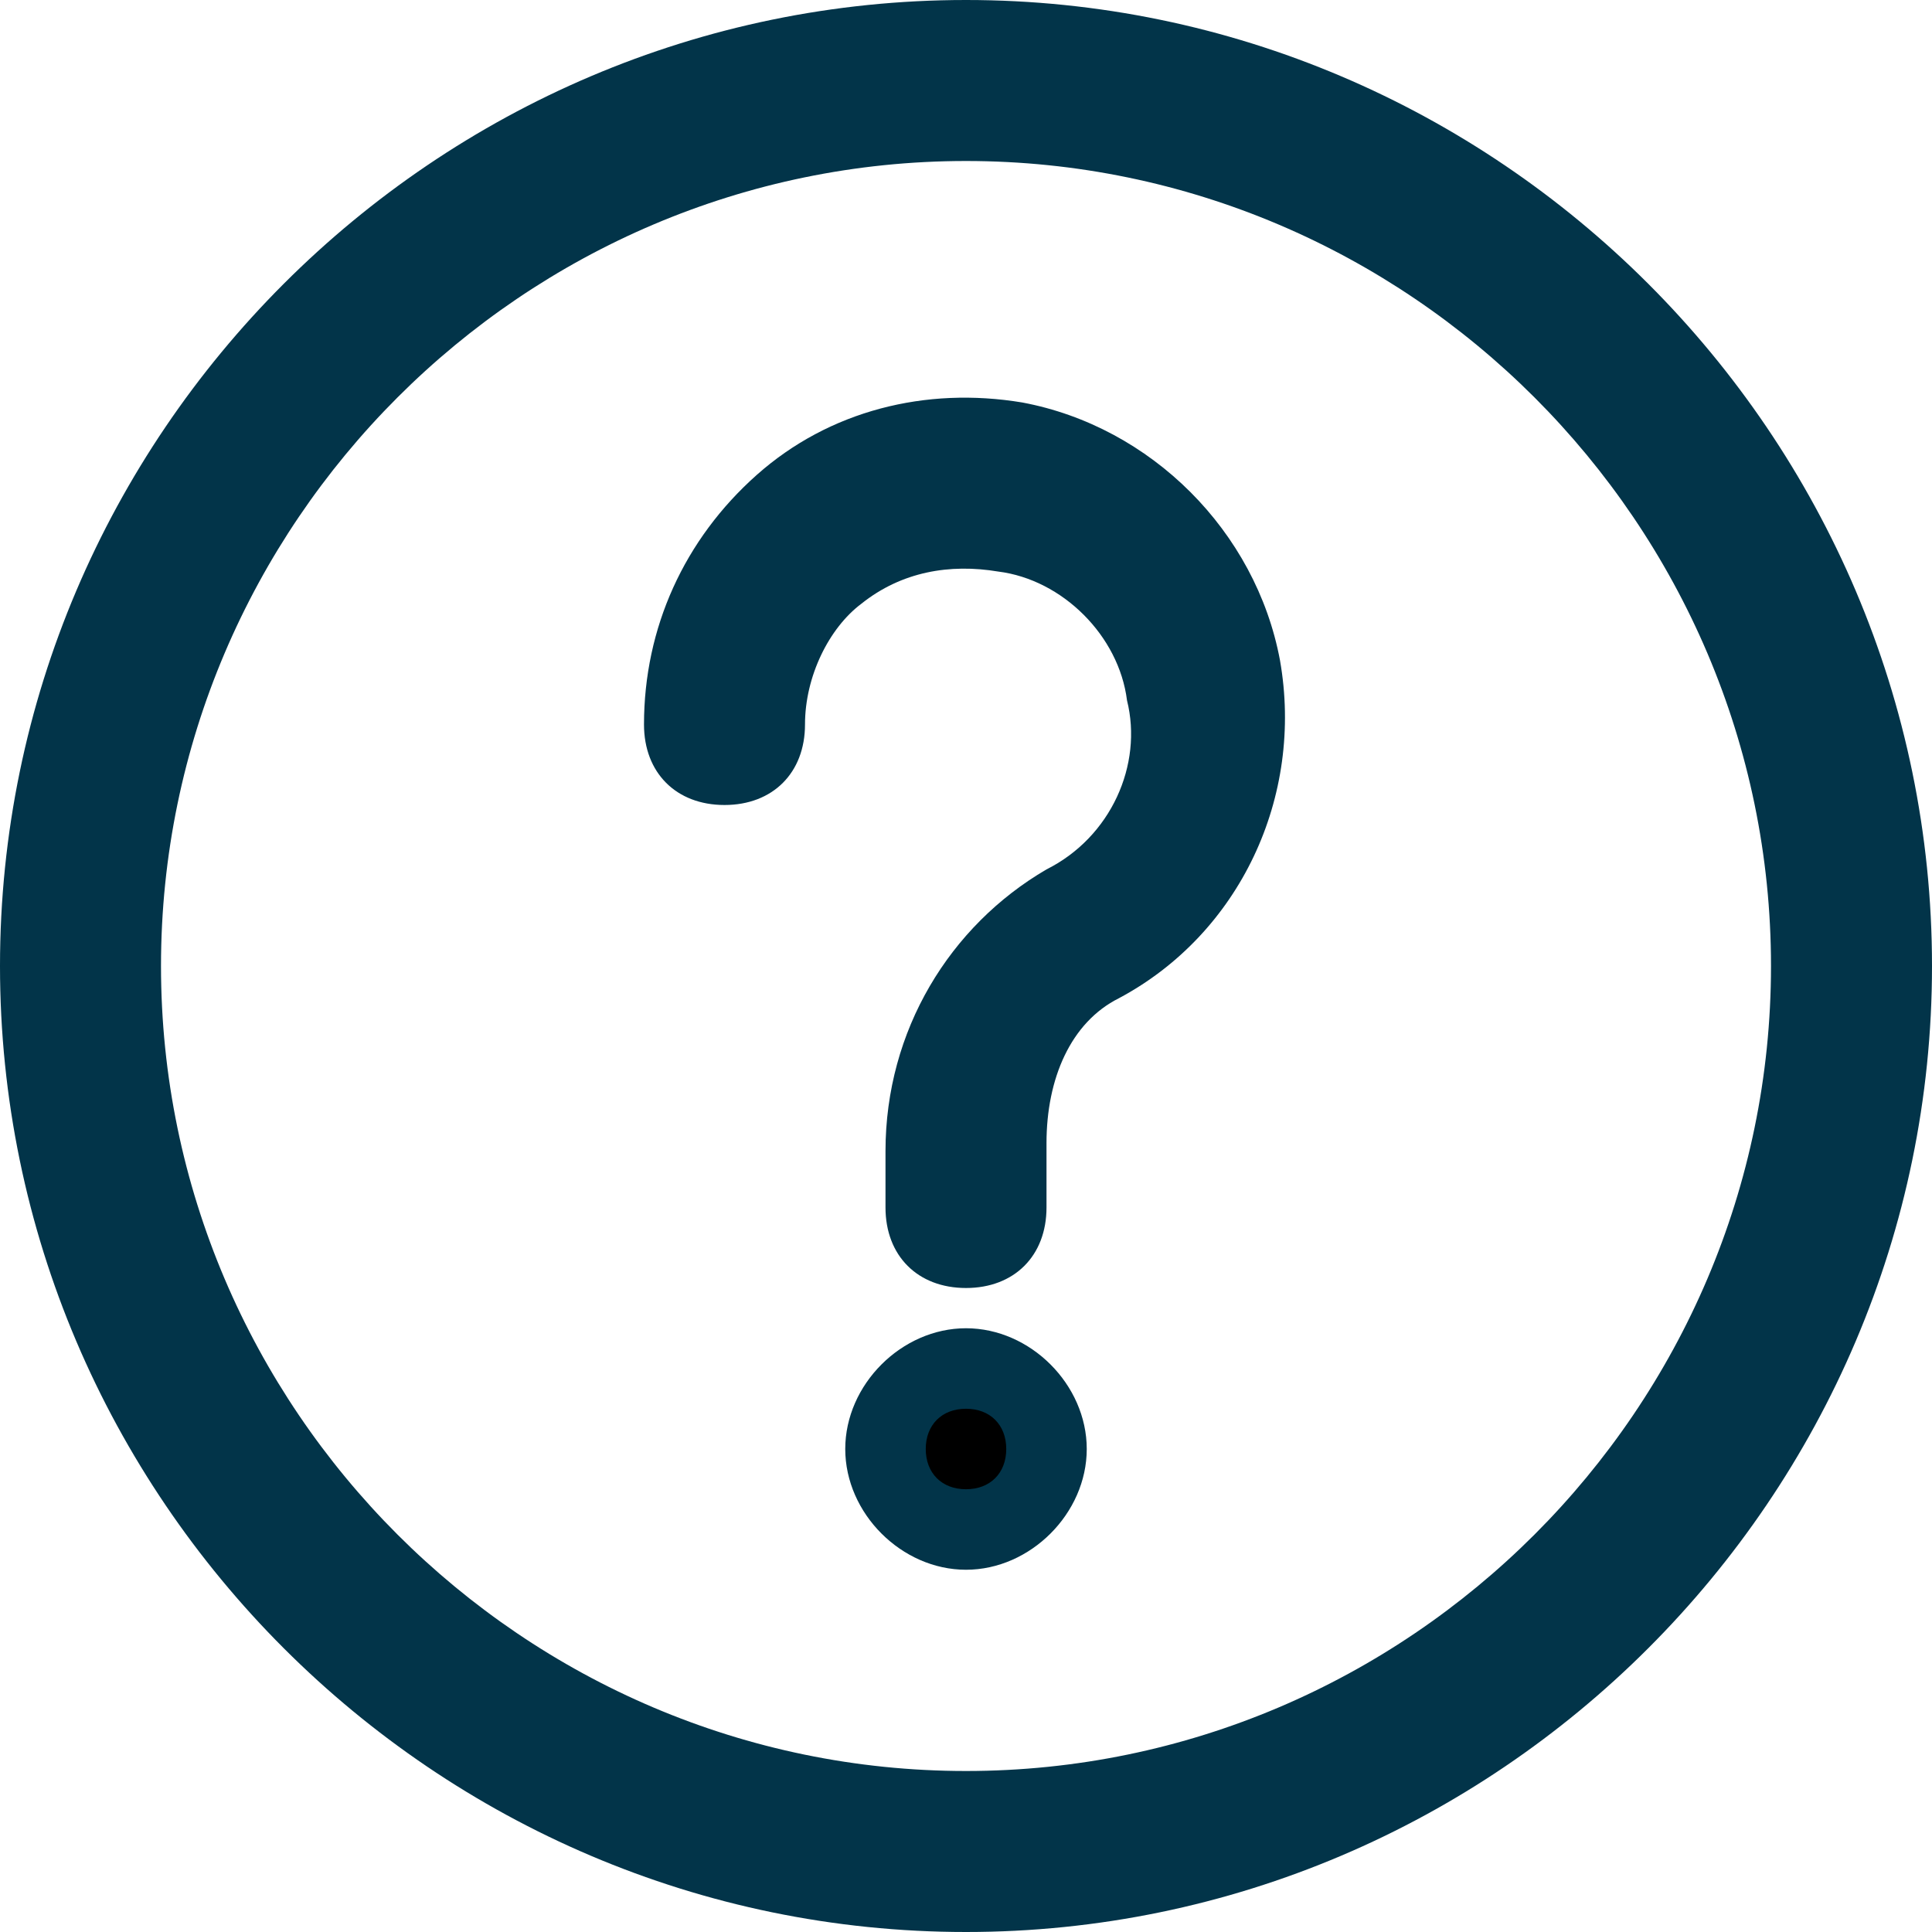
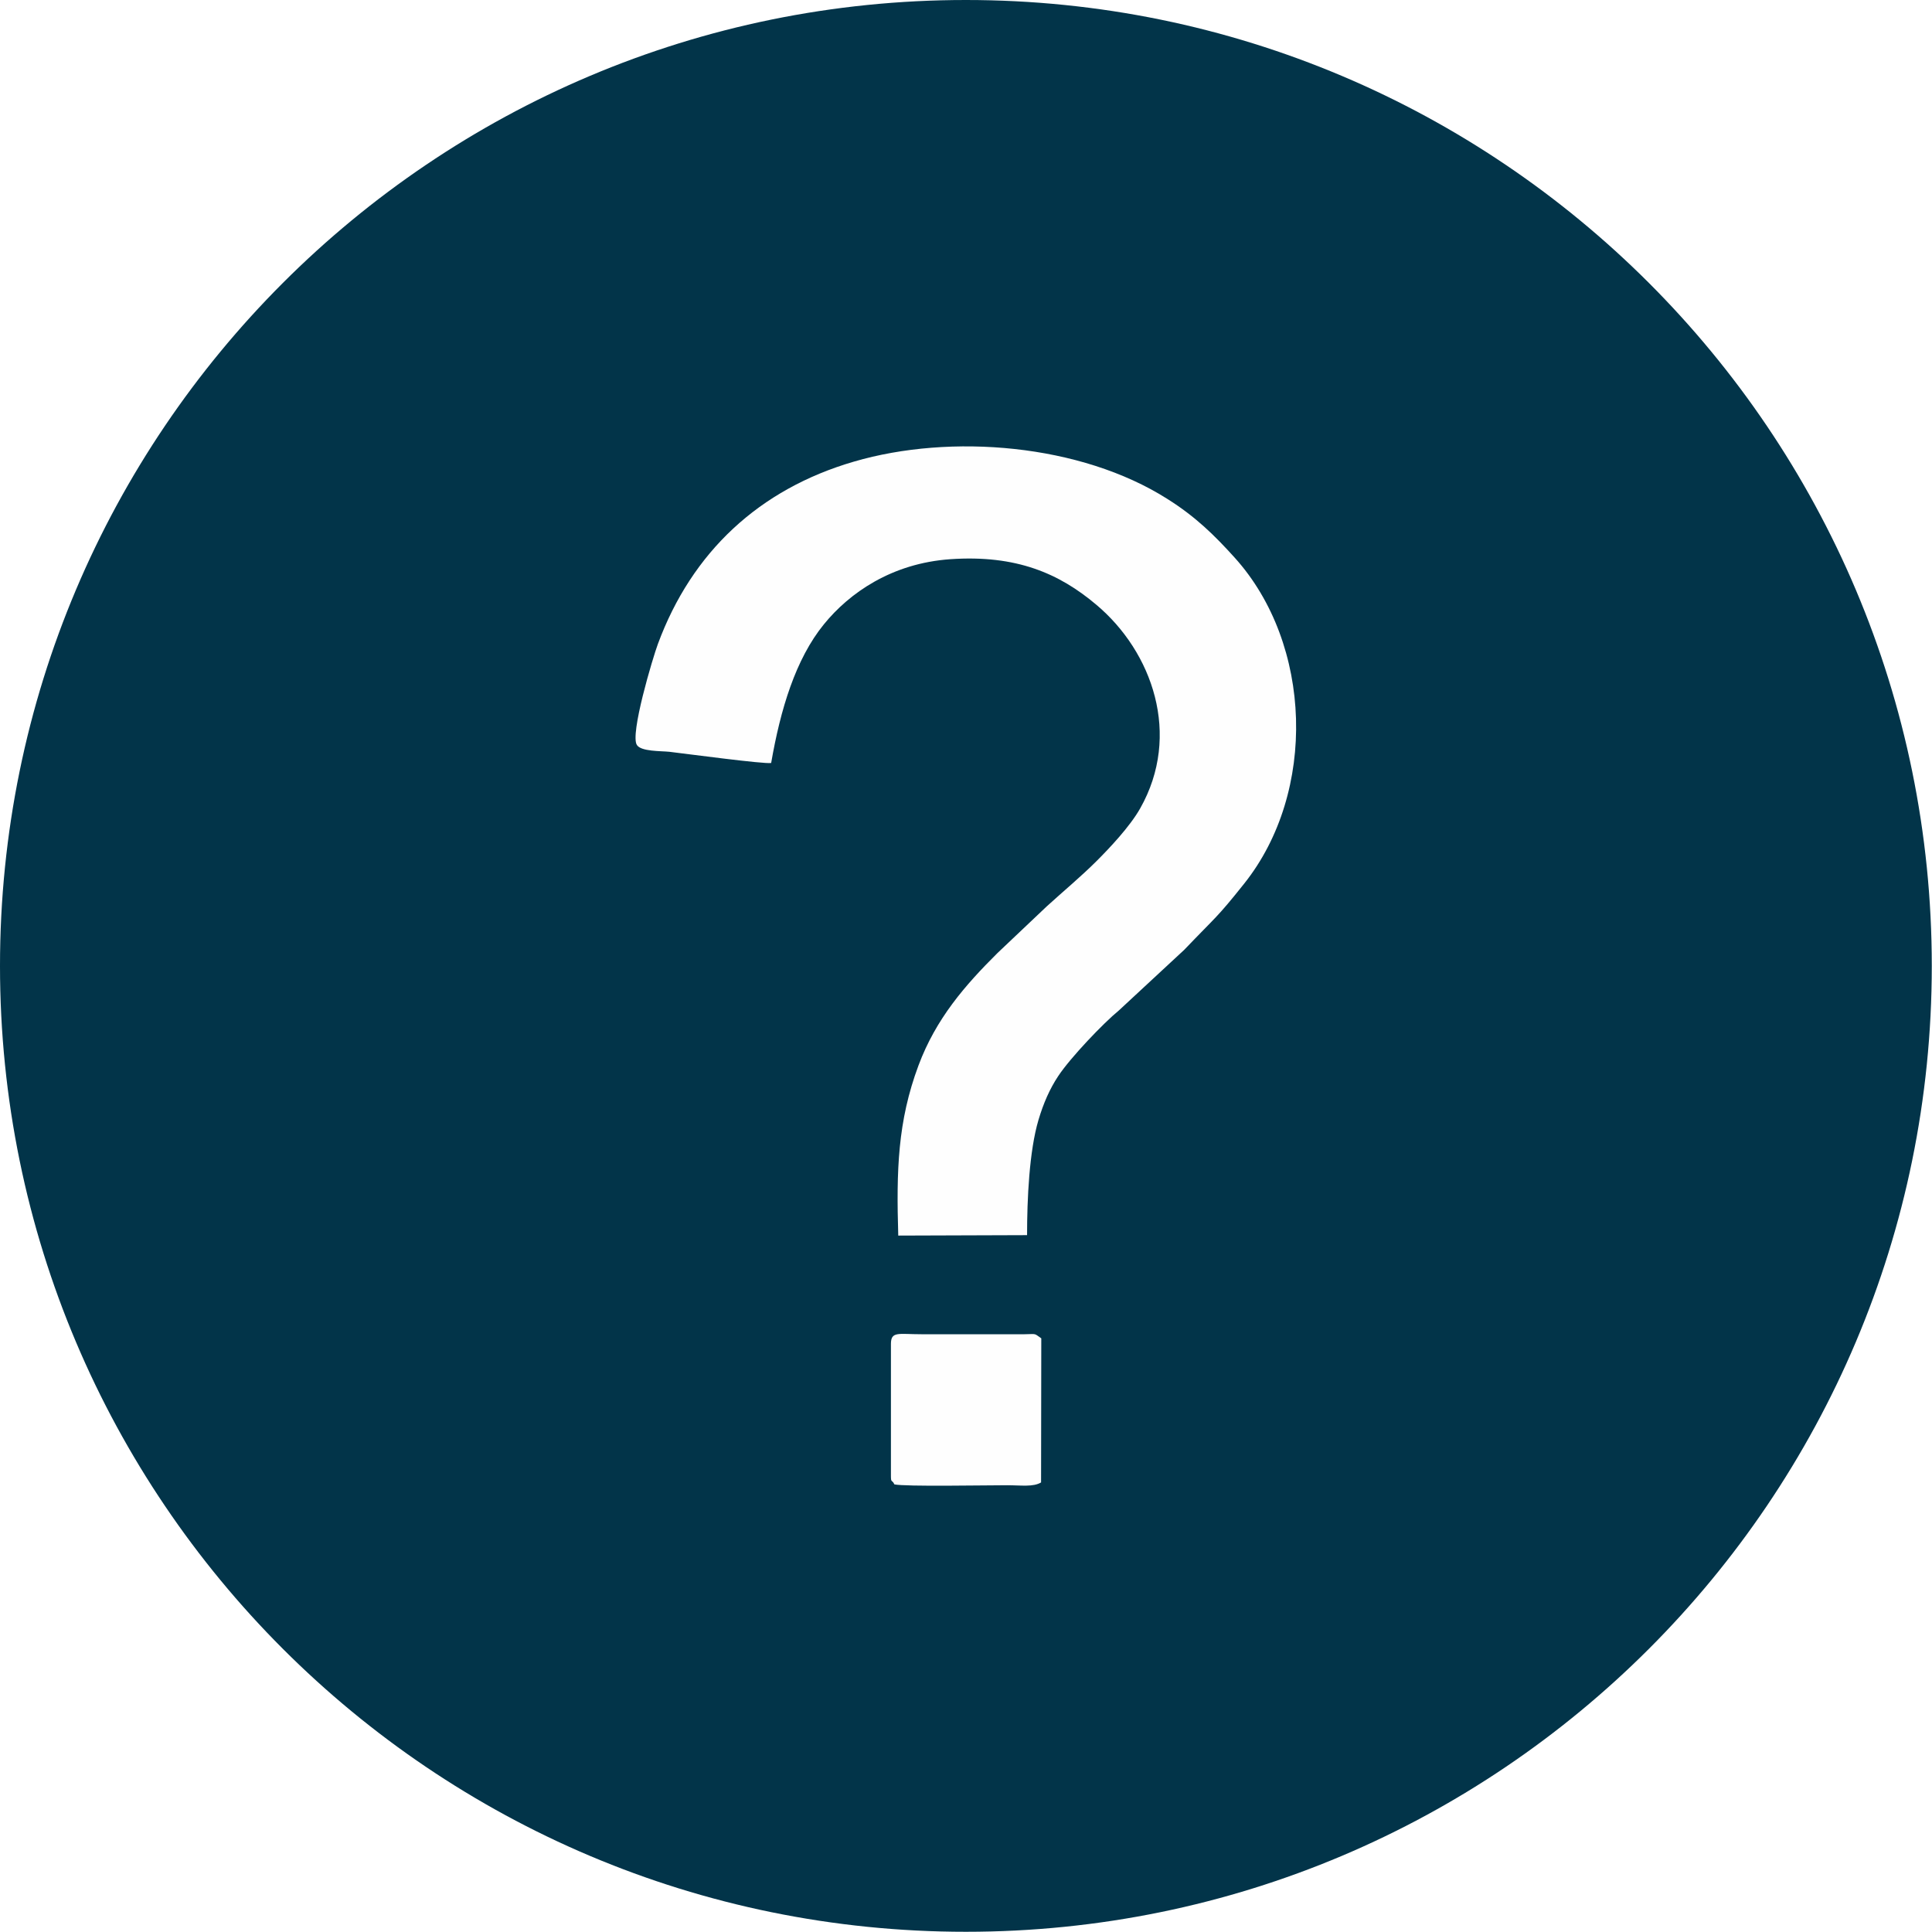
- <svg xmlns="http://www.w3.org/2000/svg" version="1.1" id="Layer_1" x="0px" y="0px" width="24px" height="24px" viewBox="0 0 24 24" enable-background="new 0 0 24 24" xml:space="preserve">
-   <g>
-     <g>
-       <g>
-         <path d="M12,24C5.4,24,0,18.6,0,12S5.4,0,12,0s12,5.4,12,12S18.6,24,12,24z M12,2C6.5,2,2,6.5,2,12s4.5,10,10,10s10-4.5,10-10     S17.5,2,12,2z" fill="#023449" />
-       </g>
-     </g>
-     <g>
-       <g>
-         <path d="M12,16c-0.6,0-1-0.4-1-1v-0.7c0-1.5,0.8-2.8,2-3.5c0.8-0.4,1.2-1.3,1-2.1c-0.1-0.8-0.8-1.5-1.6-1.6     c-0.6-0.1-1.2,0-1.7,0.4C10.3,7.8,10,8.4,10,9c0,0.6-0.4,1-1,1S8,9.6,8,9c0-1.2,0.5-2.3,1.4-3.1c0.9-0.8,2.1-1.1,3.3-0.9     c1.6,0.3,2.9,1.6,3.2,3.2c0.3,1.7-0.5,3.4-2,4.2c-0.6,0.3-0.9,1-0.9,1.8V15C13,15.6,12.6,16,12,16z" fill="#023449" />
-       </g>
-     </g>
-     <g>
-       <g>
-         <circle cx="12" cy="18" r="1" />
-       </g>
-       <g>
-         <path d="M12,19.5c-0.8,0-1.5-0.7-1.5-1.5s0.7-1.5,1.5-1.5s1.5,0.7,1.5,1.5S12.8,19.5,12,19.5z M12,17.5c-0.3,0-0.5,0.2-0.5,0.5     s0.2,0.5,0.5,0.5s0.5-0.2,0.5-0.5S12.3,17.5,12,17.5z" fill="#023449" />
-       </g>
+ <svg xmlns="http://www.w3.org/2000/svg" xml:space="preserve" width="35.335mm" height="35.335mm" version="1.1" style="shape-rendering:geometricPrecision; text-rendering:geometricPrecision; image-rendering:optimizeQuality; fill-rule:evenodd; clip-rule:evenodd" viewBox="0 0 89.69 89.69">
+   <defs>
+     <style type="text/css">
+    
+     .fil1 {fill:#FEFEFE}
+     .fil0 {fill:#023449}
+    
+   </style>
+   </defs>
+   <g id="Слой_x0020_1">
+     <circle class="fil0" cx="44.84" cy="44.84" r="44.84" />
+     <g id="_1694736362176">
+       <path class="fil1" d="M35.8 35.42c0.43,-2.48 1.13,-4.82 2.45,-6.44 1.18,-1.45 3.14,-2.83 5.87,-3.02 3.06,-0.21 5.05,0.66 6.77,2.11 2.61,2.19 3.97,6.05 2.04,9.46 -0.48,0.85 -1.44,1.86 -2.01,2.43 -0.73,0.73 -1.54,1.4 -2.33,2.12l-2.28 2.16c-1.51,1.5 -2.86,3.05 -3.67,5.22 -0.97,2.6 -1.03,4.88 -0.94,7.9l5.98 -0.02c-0,-1.66 0.1,-3.9 0.53,-5.35 0.23,-0.77 0.52,-1.44 0.92,-2.04 0.57,-0.86 2.1,-2.46 2.81,-3.04l3.04 -2.82c1.51,-1.58 1.49,-1.45 2.78,-3.07 3.39,-4.25 3.17,-11.13 -0.44,-15.13 -0.93,-1.03 -1.81,-1.9 -3.13,-2.73 -4.02,-2.55 -10.04,-3.05 -14.55,-1.73 -4.39,1.28 -7.52,4.19 -9.1,8.47 -0.23,0.62 -1.31,4.21 -0.97,4.69 0.2,0.3 1.1,0.27 1.5,0.31 0.84,0.1 4.42,0.58 4.73,0.52z" />
+       <path class="fil1" d="M48.34 62.13c-0.35,-0.24 -0.19,-0.2 -0.78,-0.19l-4.78 0c-1.07,0 -1.42,-0.15 -1.42,0.45l0 6.13c0,0.34 0.05,0.15 0.16,0.39 0.5,0.11 4.21,0.04 5.23,0.04 0.66,0 1.21,0.09 1.58,-0.13l0.01 -6.68z" />
    </g>
  </g>
</svg>
